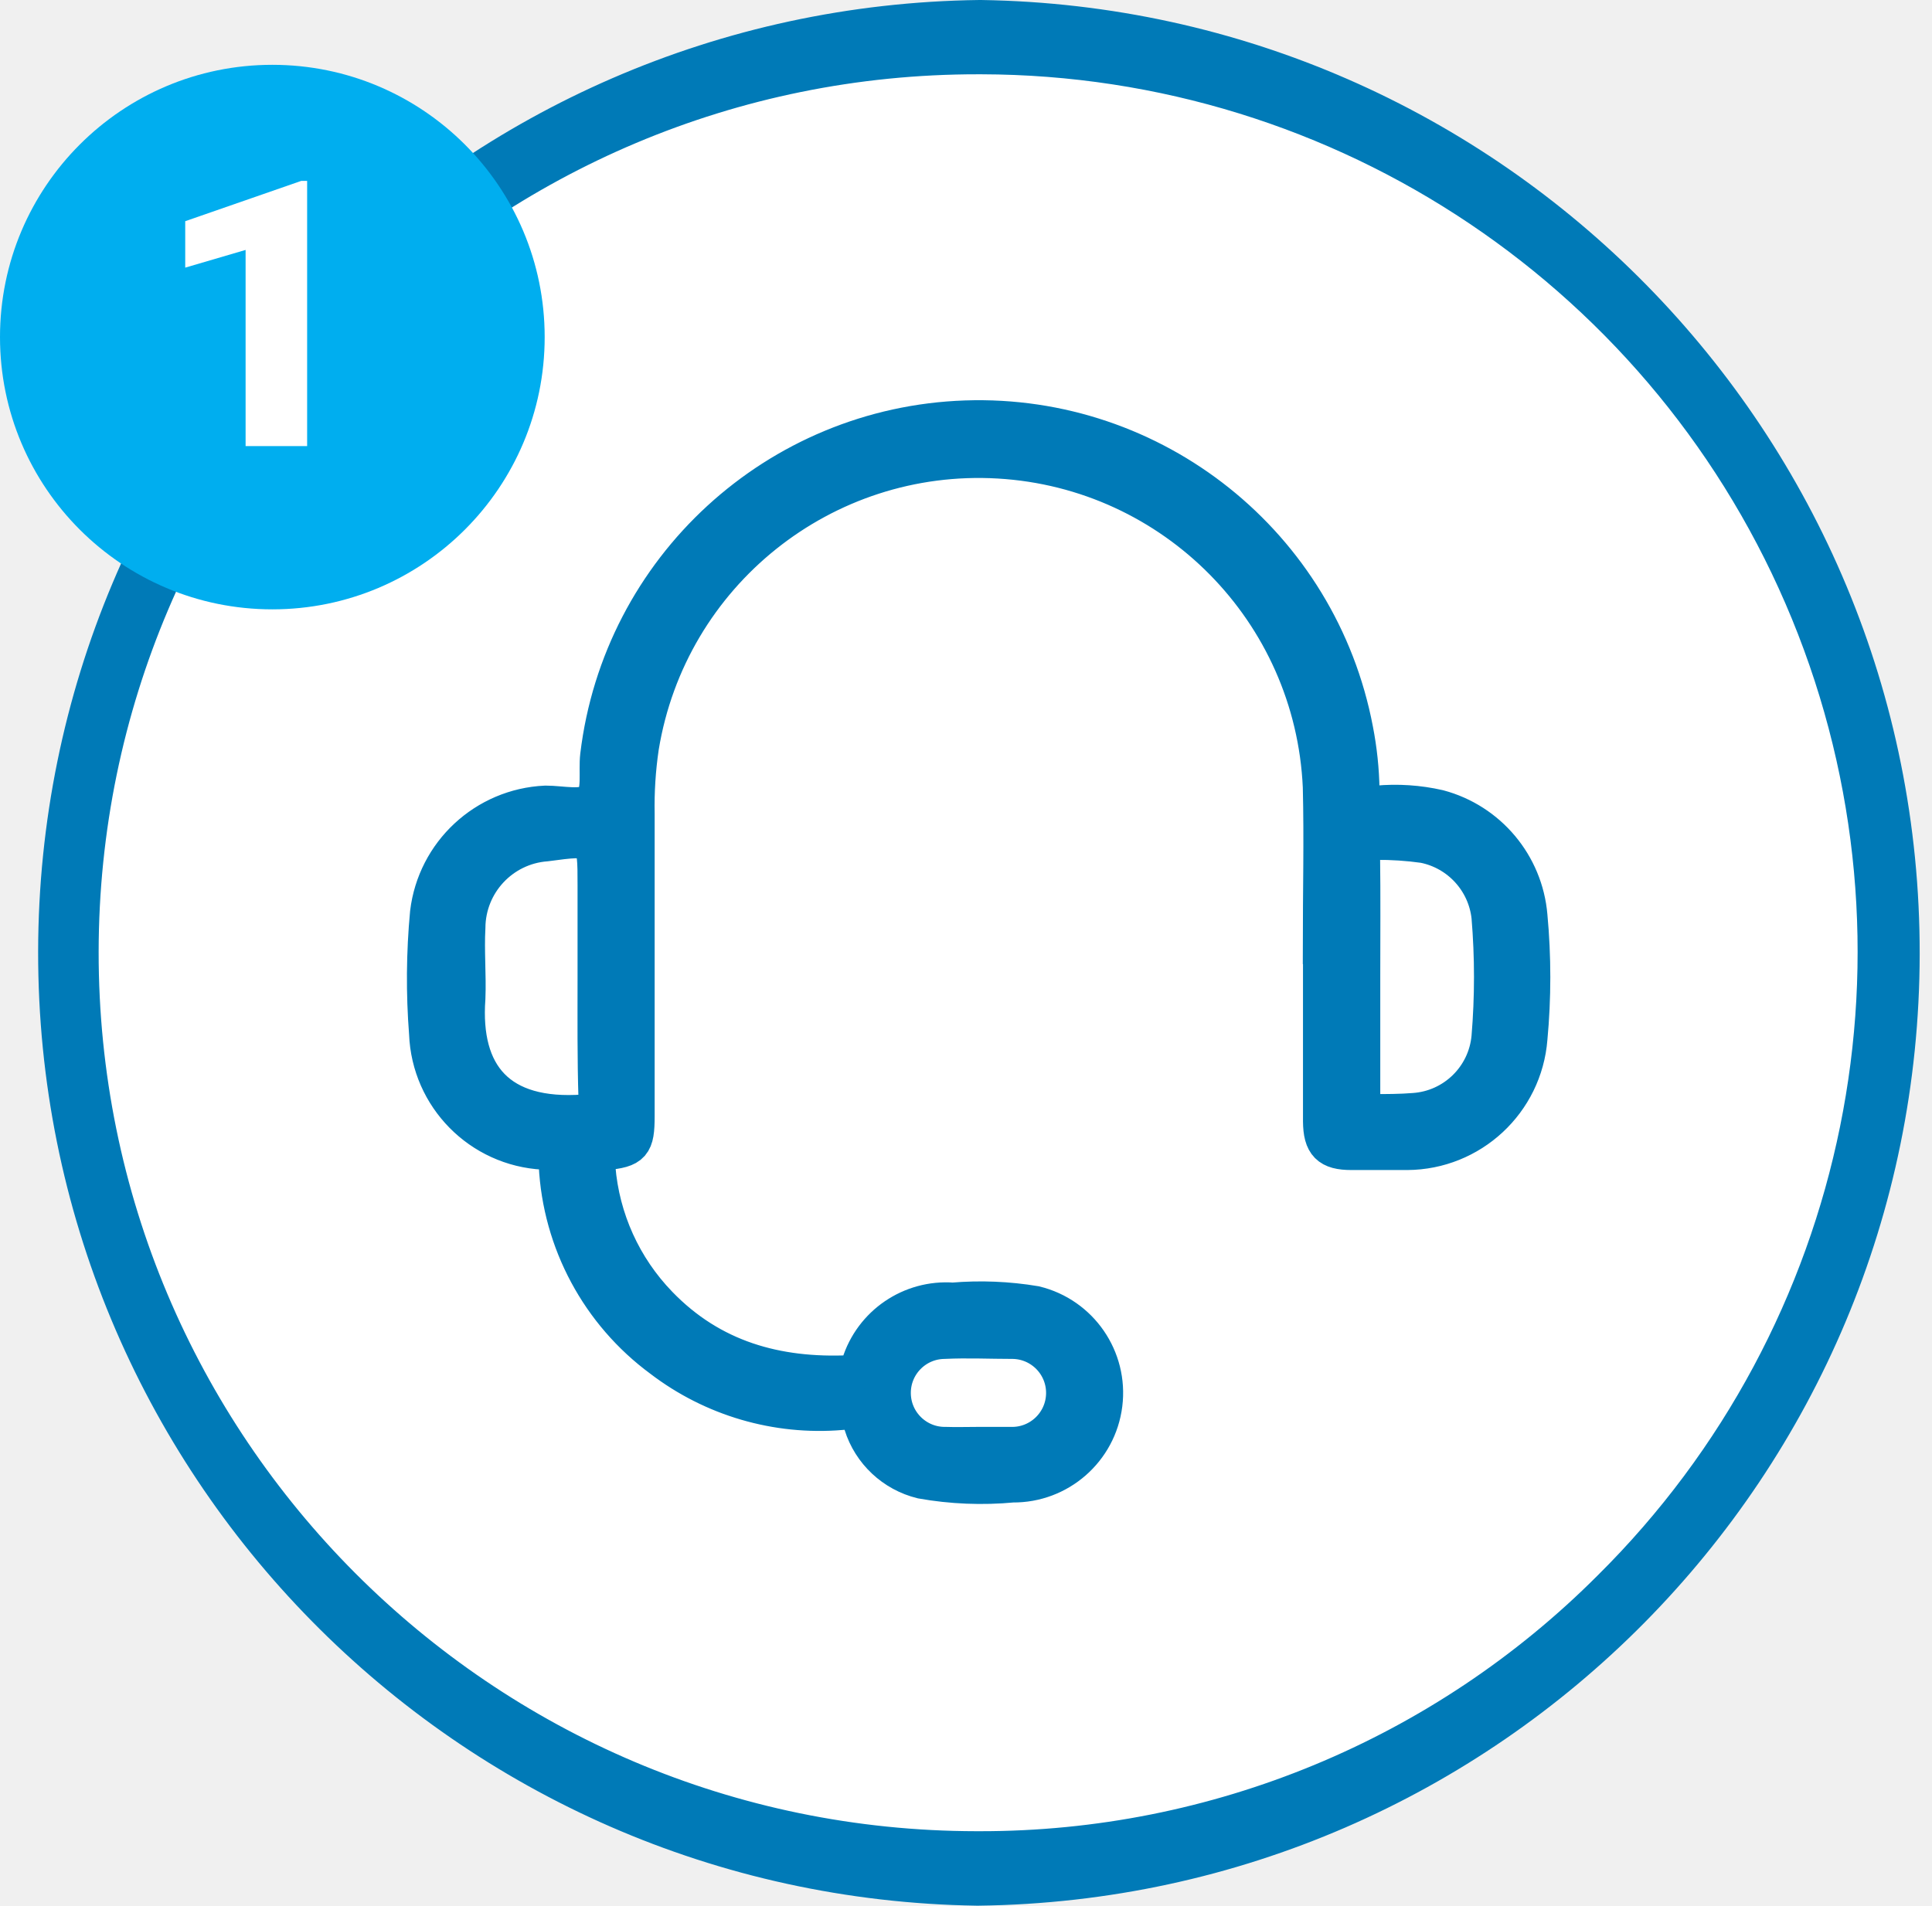
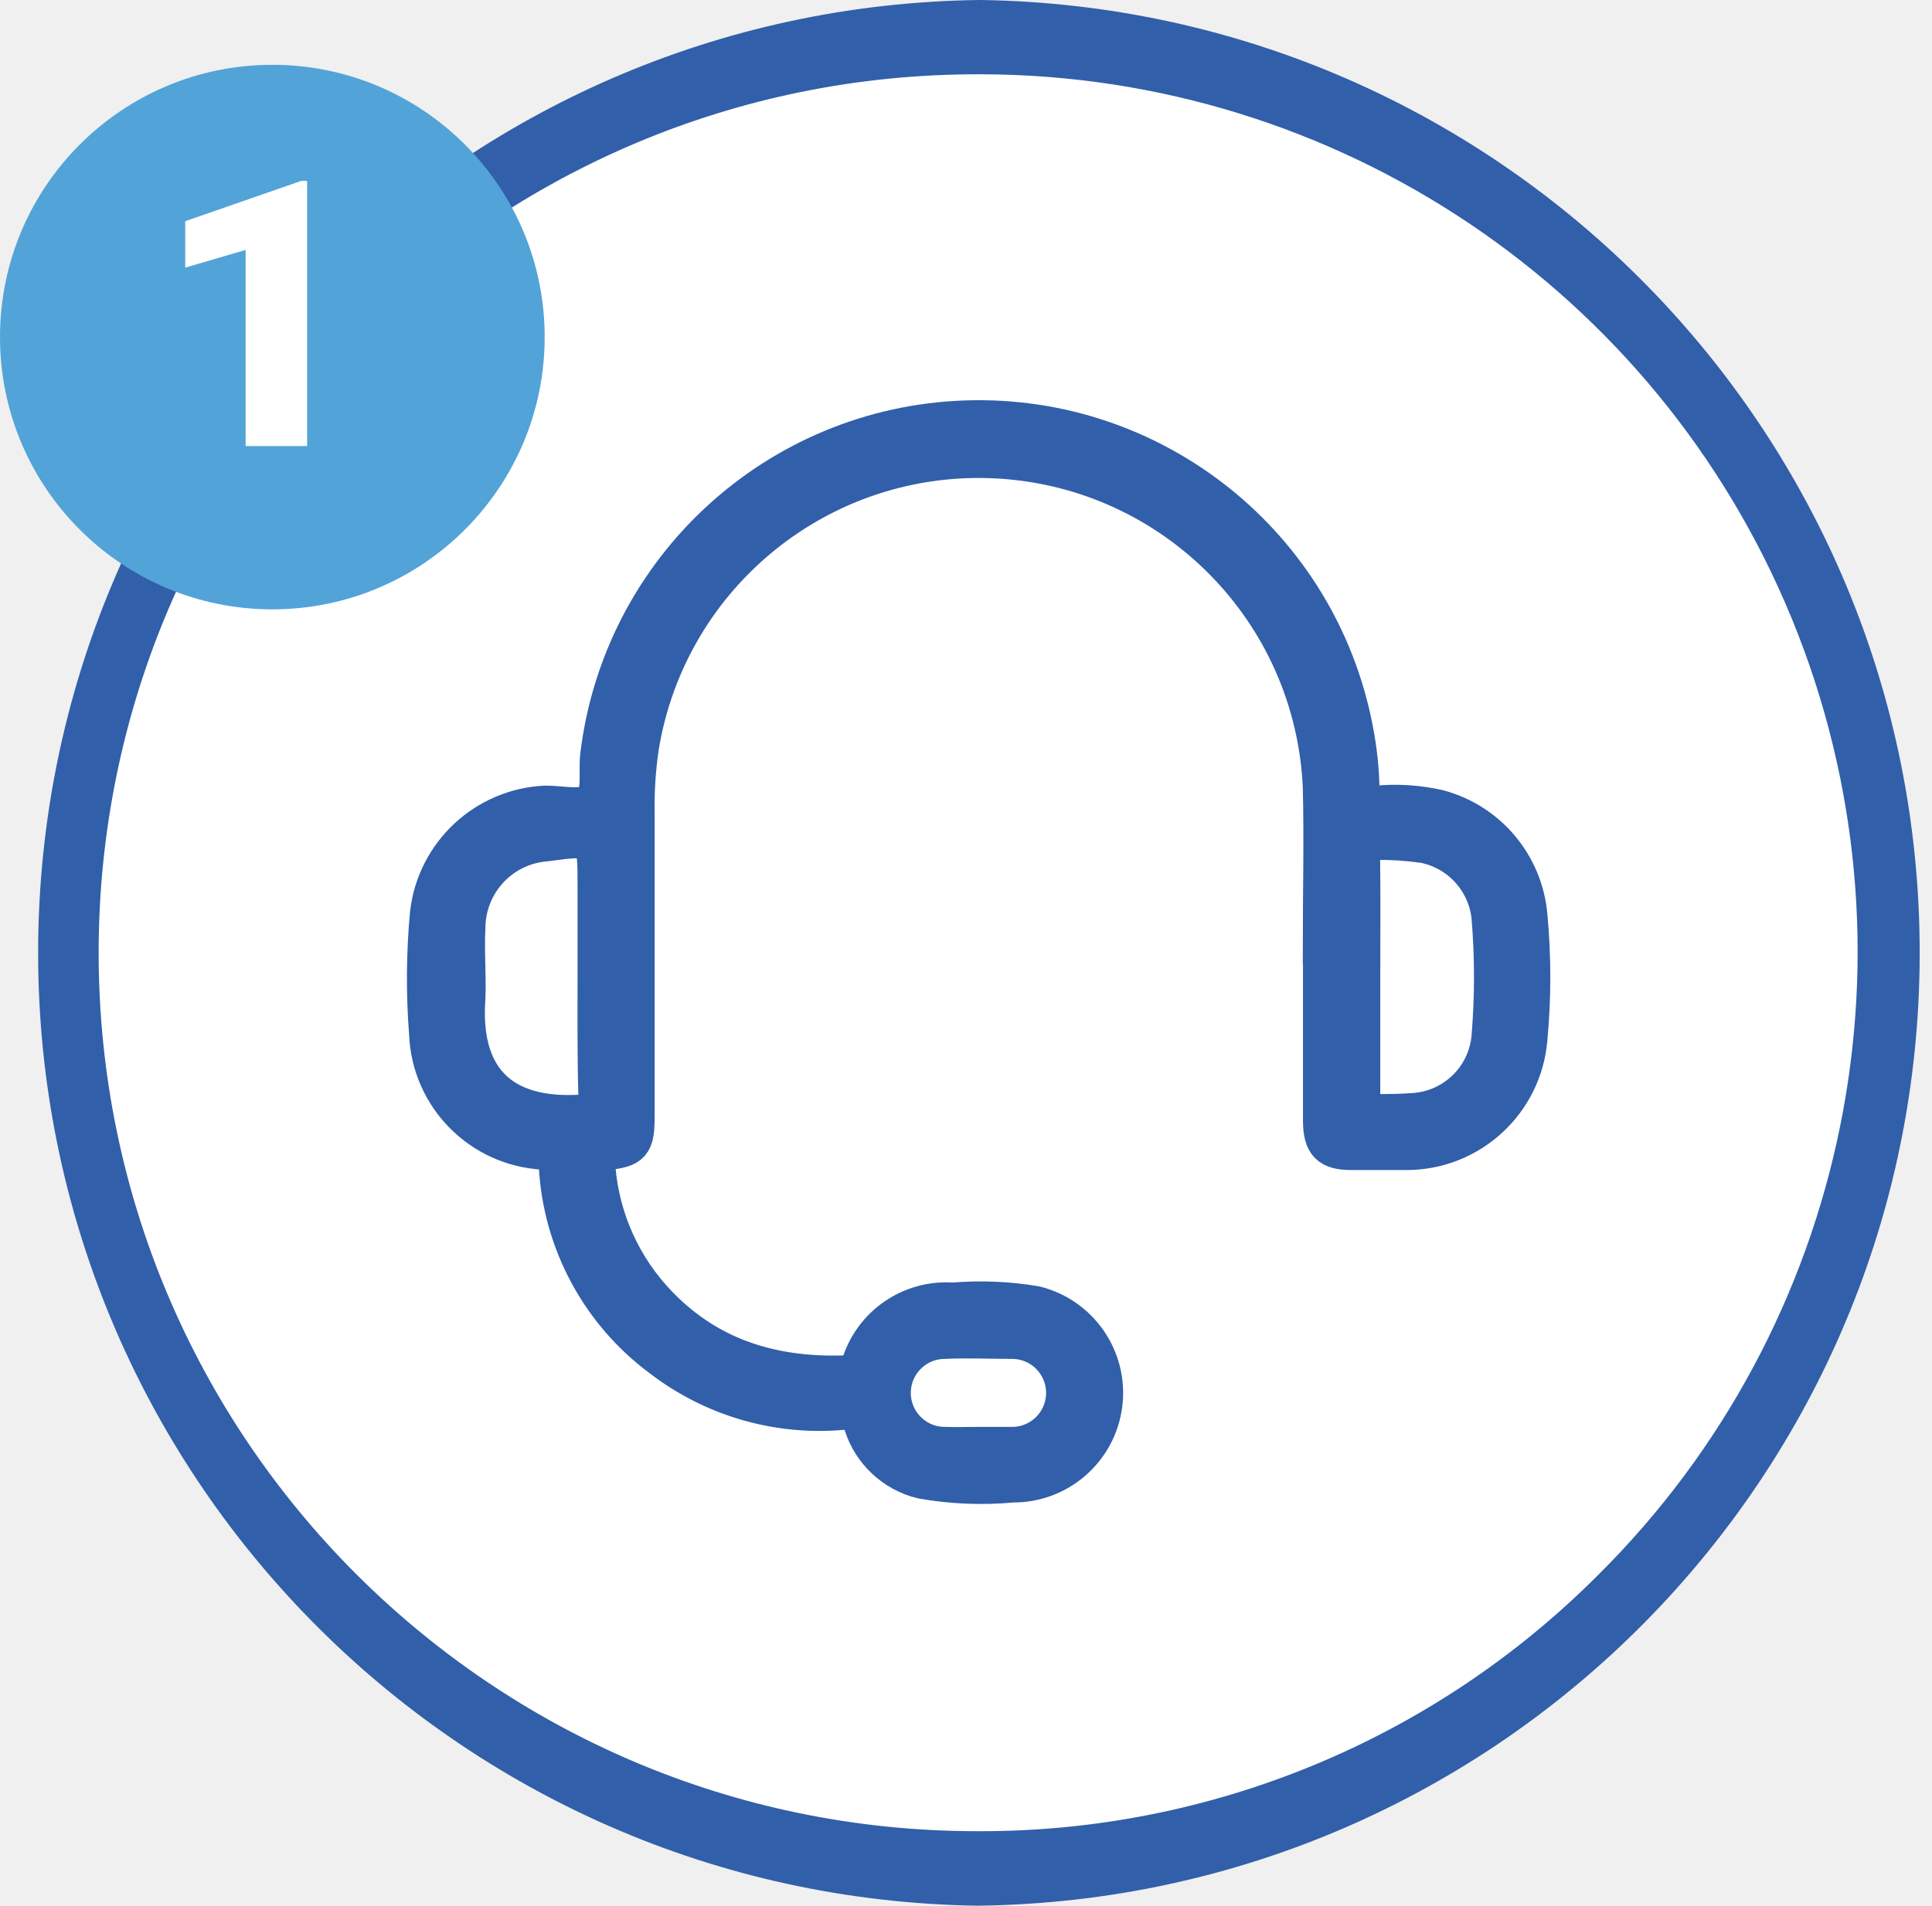
<svg xmlns="http://www.w3.org/2000/svg" id="Layer_1" data-name="Layer 1" viewBox="0 0 104 102.61">
  <circle cx="52.7" cy="51.3" r="48.86" fill="#fff" />
-   <path d="M52.81,0h-.09a51.31,51.31,0,0,0-.14,102.61h.09A51.31,51.31,0,0,0,52.81,0ZM86,84.83A46.9,46.9,0,0,1,52.73,98.6h-.17A47.3,47.3,0,0,1,52.66,4h.17A47.26,47.26,0,0,1,86,84.83Z" fill="#007ab7" />
-   <path d="M71.13,50.91c0-2.85.07-5.7,0-8.54a18.46,18.46,0,0,0-36.66-2.15,21.82,21.82,0,0,0-.23,3.61c0,5.42,0,10.84,0,16.26,0,1.54-.19,1.78-1.69,1.92-.73.07-.45.56-.42.87a12,12,0,0,0,3.34,7.37c2.82,2.92,6.34,3.9,10.29,3.72.39,0,.43-.24.53-.5a4.86,4.86,0,0,1,5-3.41,17.77,17.77,0,0,1,4.43.18,4.9,4.9,0,0,1-1.21,9.66,18.21,18.21,0,0,1-4.89-.2,4.47,4.47,0,0,1-3.2-3A.91.91,0,0,0,45.27,76a14,14,0,0,1-9.66-2.83A13.83,13.83,0,0,1,30,62.72c0-.57-.21-.69-.74-.74a6.59,6.59,0,0,1-6.24-6.33,38,38,0,0,1,.05-6.49,6.65,6.65,0,0,1,6.3-5.86c.86,0,2,.28,2.5-.15s.26-1.61.36-2.46A20.6,20.6,0,0,1,72.92,39.3a18.44,18.44,0,0,1,.34,3.23c0,.69.25.79.86.77a10.59,10.59,0,0,1,3.32.22,6.58,6.58,0,0,1,4.86,5.8,35.38,35.38,0,0,1,0,6.59A6.61,6.61,0,0,1,75.75,62c-1,0-2,0-3,0-1.21,0-1.6-.39-1.61-1.63V50.91Zm2.17,1.67c0,2.23,0,4.46,0,6.68,0,.44.06.69.59.65.74,0,1.49,0,2.23-.06a4.41,4.41,0,0,0,4.09-4,39.07,39.07,0,0,0,0-6.49,4.46,4.46,0,0,0-3.56-3.89,17.42,17.42,0,0,0-2.59-.17c-.6,0-.78.14-.77.75C73.32,48.25,73.3,50.41,73.3,52.58Zm-41.21.1v-5c0-2.66,0-2.66-2.7-2.3a4.61,4.61,0,0,0-4.26,4.57c-.07,1.26.05,2.54,0,3.8-.3,4.13,1.68,6.52,6.32,6.18.6,0,.7-.21.69-.75C32.07,57,32.09,54.84,32.09,52.68ZM52.66,77.83c.59,0,1.18,0,1.76,0a2.83,2.83,0,0,0,.12-5.66c-1.24,0-2.48-.06-3.72,0a2.83,2.83,0,0,0,.08,5.66C51.48,77.85,52.07,77.83,52.66,77.83Z" fill="#007ab7" stroke="#007ab7" stroke-miterlimit="10" stroke-width="2" />
-   <circle cx="14.66" cy="18.15" r="14.66" fill="#00aeef" />
+   <path d="M52.81,0h-.09a51.31,51.31,0,0,0-.14,102.61h.09A51.31,51.31,0,0,0,52.81,0ZM86,84.83A46.9,46.9,0,0,1,52.73,98.6h-.17A47.3,47.3,0,0,1,52.66,4h.17A47.26,47.26,0,0,1,86,84.83Z" fill="#315FAA" />
+   <path d="M71.13,50.91c0-2.85.07-5.7,0-8.54a18.46,18.46,0,0,0-36.66-2.15,21.82,21.82,0,0,0-.23,3.61c0,5.42,0,10.84,0,16.26,0,1.54-.19,1.78-1.69,1.92-.73.07-.45.56-.42.87a12,12,0,0,0,3.34,7.37c2.82,2.92,6.34,3.9,10.29,3.72.39,0,.43-.24.53-.5a4.86,4.86,0,0,1,5-3.41,17.77,17.77,0,0,1,4.43.18,4.9,4.9,0,0,1-1.21,9.66,18.21,18.21,0,0,1-4.89-.2,4.47,4.47,0,0,1-3.2-3A.91.91,0,0,0,45.27,76a14,14,0,0,1-9.66-2.83A13.83,13.83,0,0,1,30,62.72c0-.57-.21-.69-.74-.74a6.59,6.59,0,0,1-6.24-6.33,38,38,0,0,1,.05-6.49,6.65,6.65,0,0,1,6.3-5.86c.86,0,2,.28,2.5-.15s.26-1.61.36-2.46A20.6,20.6,0,0,1,72.92,39.3a18.44,18.44,0,0,1,.34,3.23c0,.69.25.79.86.77a10.59,10.59,0,0,1,3.32.22,6.58,6.58,0,0,1,4.86,5.8,35.38,35.38,0,0,1,0,6.59A6.61,6.61,0,0,1,75.75,62c-1,0-2,0-3,0-1.21,0-1.6-.39-1.61-1.63V50.91Zm2.17,1.67c0,2.23,0,4.46,0,6.68,0,.44.06.69.59.65.74,0,1.49,0,2.23-.06a4.41,4.41,0,0,0,4.09-4,39.07,39.07,0,0,0,0-6.49,4.46,4.46,0,0,0-3.56-3.89,17.42,17.42,0,0,0-2.59-.17c-.6,0-.78.14-.77.75C73.32,48.25,73.3,50.41,73.3,52.58Zm-41.21.1v-5c0-2.66,0-2.66-2.7-2.3a4.61,4.61,0,0,0-4.26,4.57c-.07,1.26.05,2.54,0,3.8-.3,4.13,1.68,6.52,6.32,6.18.6,0,.7-.21.69-.75C32.07,57,32.09,54.84,32.09,52.68ZM52.66,77.83c.59,0,1.18,0,1.76,0a2.83,2.83,0,0,0,.12-5.66c-1.24,0-2.48-.06-3.72,0a2.83,2.83,0,0,0,.08,5.66C51.48,77.85,52.07,77.83,52.66,77.83Z" fill="#315FAA" stroke="#315FAA" stroke-miterlimit="10" stroke-width="2" />
+   <circle cx="14.66" cy="18.15" r="14.66" fill="#52A3D8" />
  <text transform="translate(8.33 24.02)" font-size="20.1" fill="#fff" font-family="Roboto-Black, Roboto" font-weight="800" letter-spacing="0.05em">1</text>
</svg>
